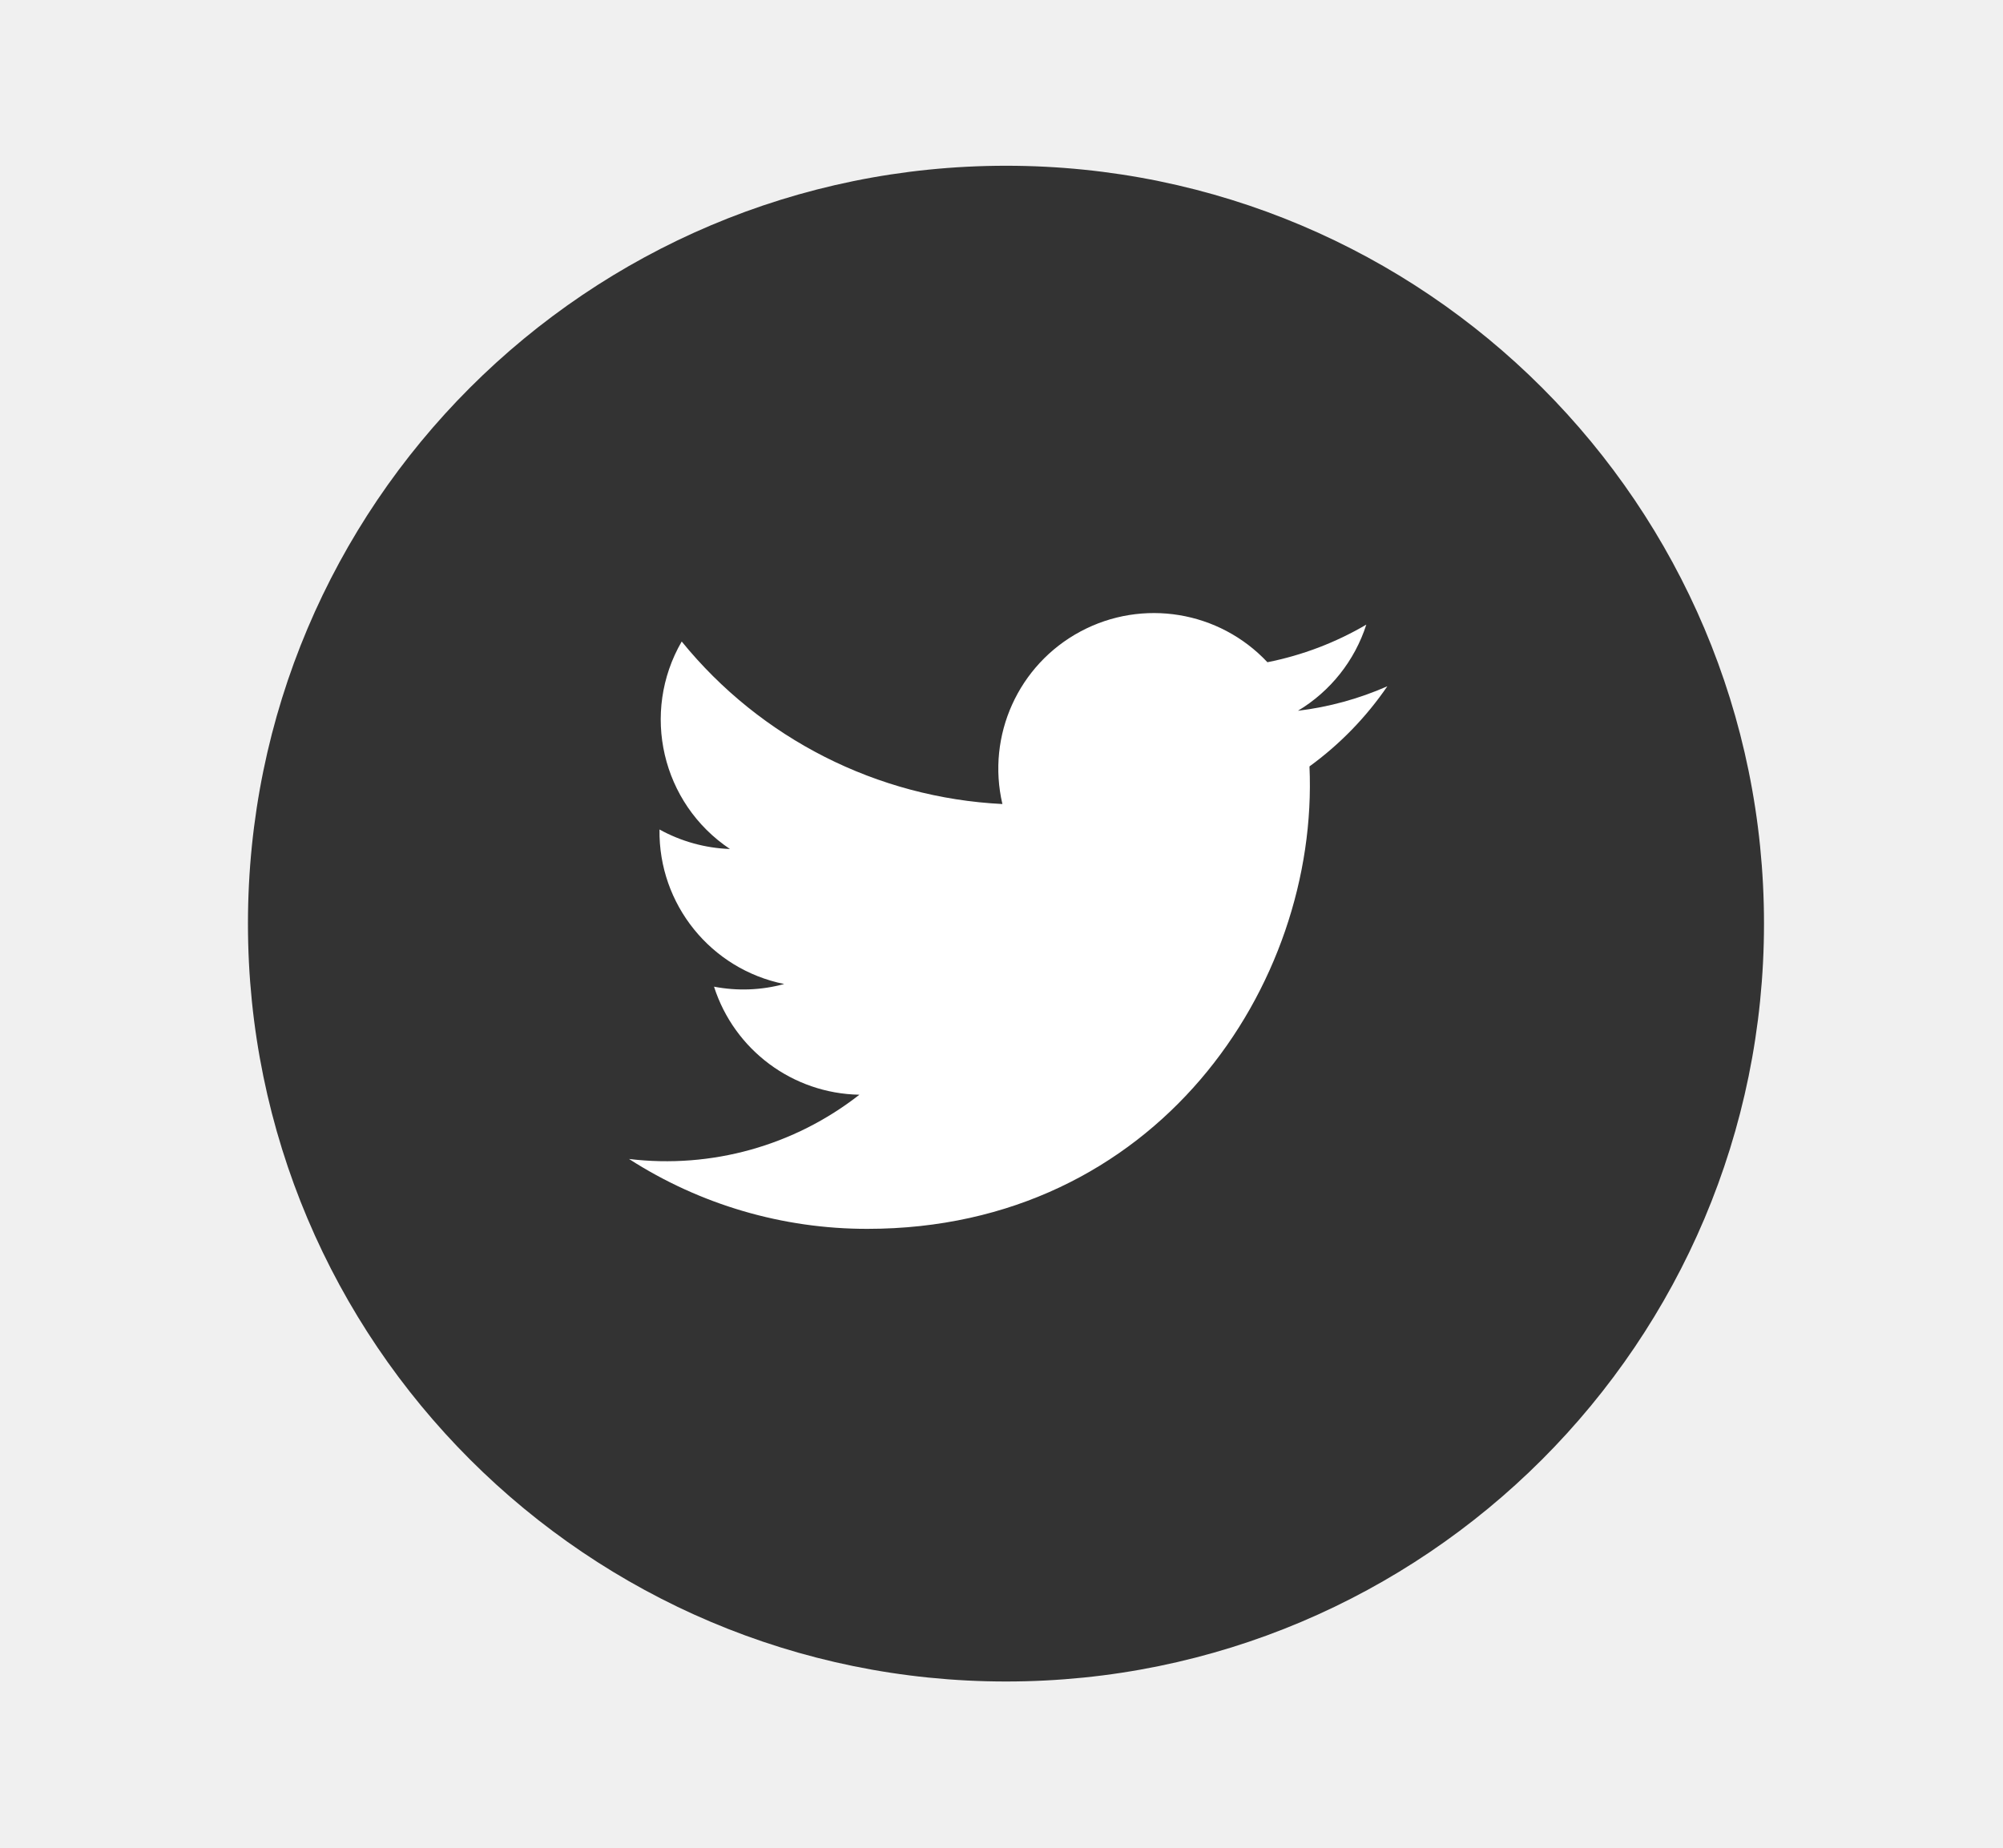
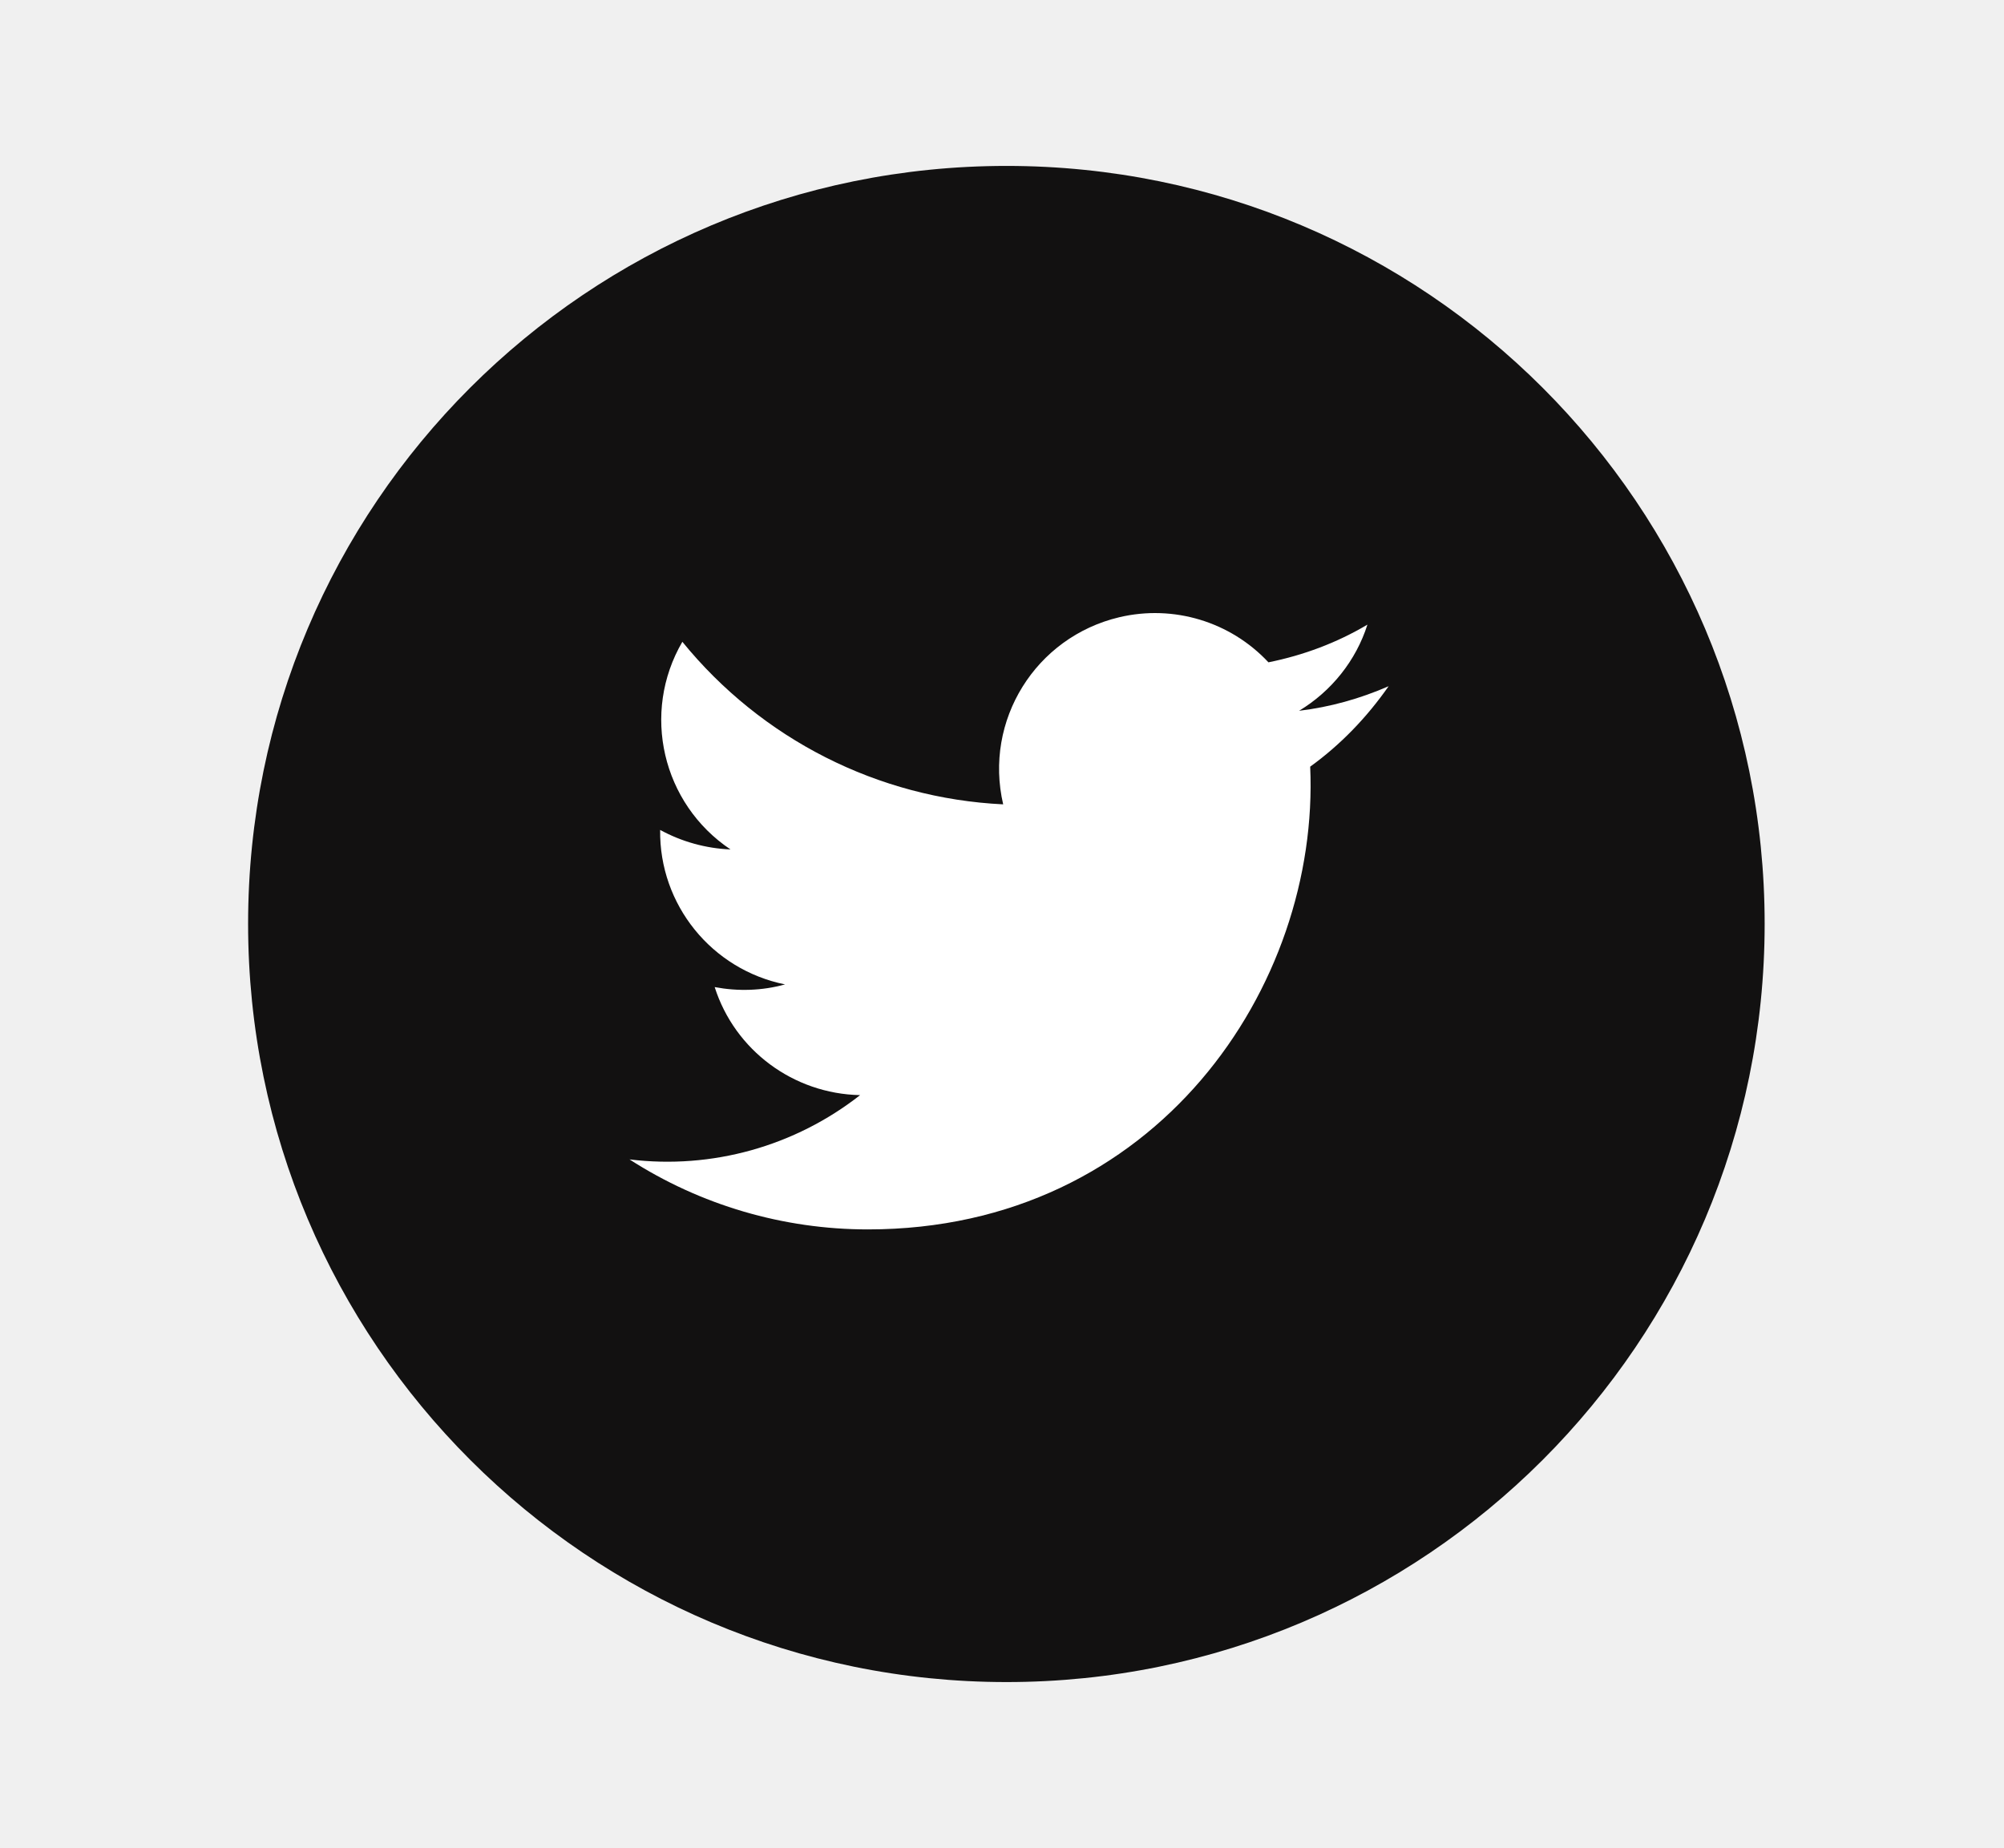
- <svg xmlns="http://www.w3.org/2000/svg" id="Layer_1" data-name="Layer 1" viewBox="0 0 595.28 549.11">
-   <defs>
-     <style>.cls-1{fill:#333;}.cls-2{fill:#fff;}</style>
-   </defs>
-   <path class="cls-1" d="M524.25,274.55C524.25,399,423.4,499.83,299,499.83S73.69,399,73.69,274.55,174.54,49.27,299,49.27,524.25,150.12,524.25,274.55Z" />
-   <path id="twitter-4-icon" class="cls-2" d="M389.17,227.82c2.9,65-45.59,137.46-131.39,137.46a130.66,130.66,0,0,1-70.84-20.77,93,93,0,0,0,68.47-19.1,46.25,46.25,0,0,1-43.21-32.12,46.05,46.05,0,0,0,20.86-.79A46.18,46.18,0,0,1,196,246.57a46.82,46.82,0,0,0,20.94,5.8,46.29,46.29,0,0,1-14.34-61.68A131.21,131.21,0,0,0,297.91,239a46.24,46.24,0,0,1,78.76-42.15,94.32,94.32,0,0,0,29.39-11.18,46.44,46.44,0,0,1-20.32,25.61A93.8,93.8,0,0,0,412.31,204,97.69,97.69,0,0,1,389.17,227.82Z" />
+ <svg xmlns="http://www.w3.org/2000/svg" version="1.1" id="Layer_1" x="0px" y="0px" viewBox="0 0 595.3 549.1" style="enable-background:new 0 0 595.3 549.1;" xml:space="preserve">
+   <style type="text/css">
+ 	.st0{fill:#121111;}
+ 	.st1{fill:#FFFFFF;}
+ </style>
+   <path class="st0" d="M524.2,274.5c0,124.5-100.9,225.3-225.2,225.3S73.7,399,73.7,274.5S174.5,49.3,299,49.3  S524.2,150.1,524.2,274.5z" />
+   <path id="twitter-4-icon" class="st1" d="M389.2,227.8c2.9,65-45.6,137.5-131.4,137.5c-25.1,0-49.7-7.2-70.8-20.8  c24.5,3,49.1-3.9,68.5-19.1c-19.8-0.4-37.2-13.3-43.2-32.1c6.9,1.3,14.1,1.1,20.9-0.8c-21.8-4.4-37.4-23.7-37.1-45.9  c6.4,3.5,13.6,5.5,20.9,5.8c-20.3-13.6-26.6-40.6-14.3-61.7c23.5,28.9,58.1,46.5,95.3,48.3c-5.8-24.9,9.6-49.7,34.5-55.6  c16.1-3.8,33,1.3,44.3,13.4c10.4-2.1,20.3-5.8,29.4-11.2c-3.4,10.7-10.7,19.8-20.3,25.6c9.2-1.1,18.1-3.6,26.6-7.3  C406,213.2,398.2,221.3,389.2,227.8z" />
</svg>
